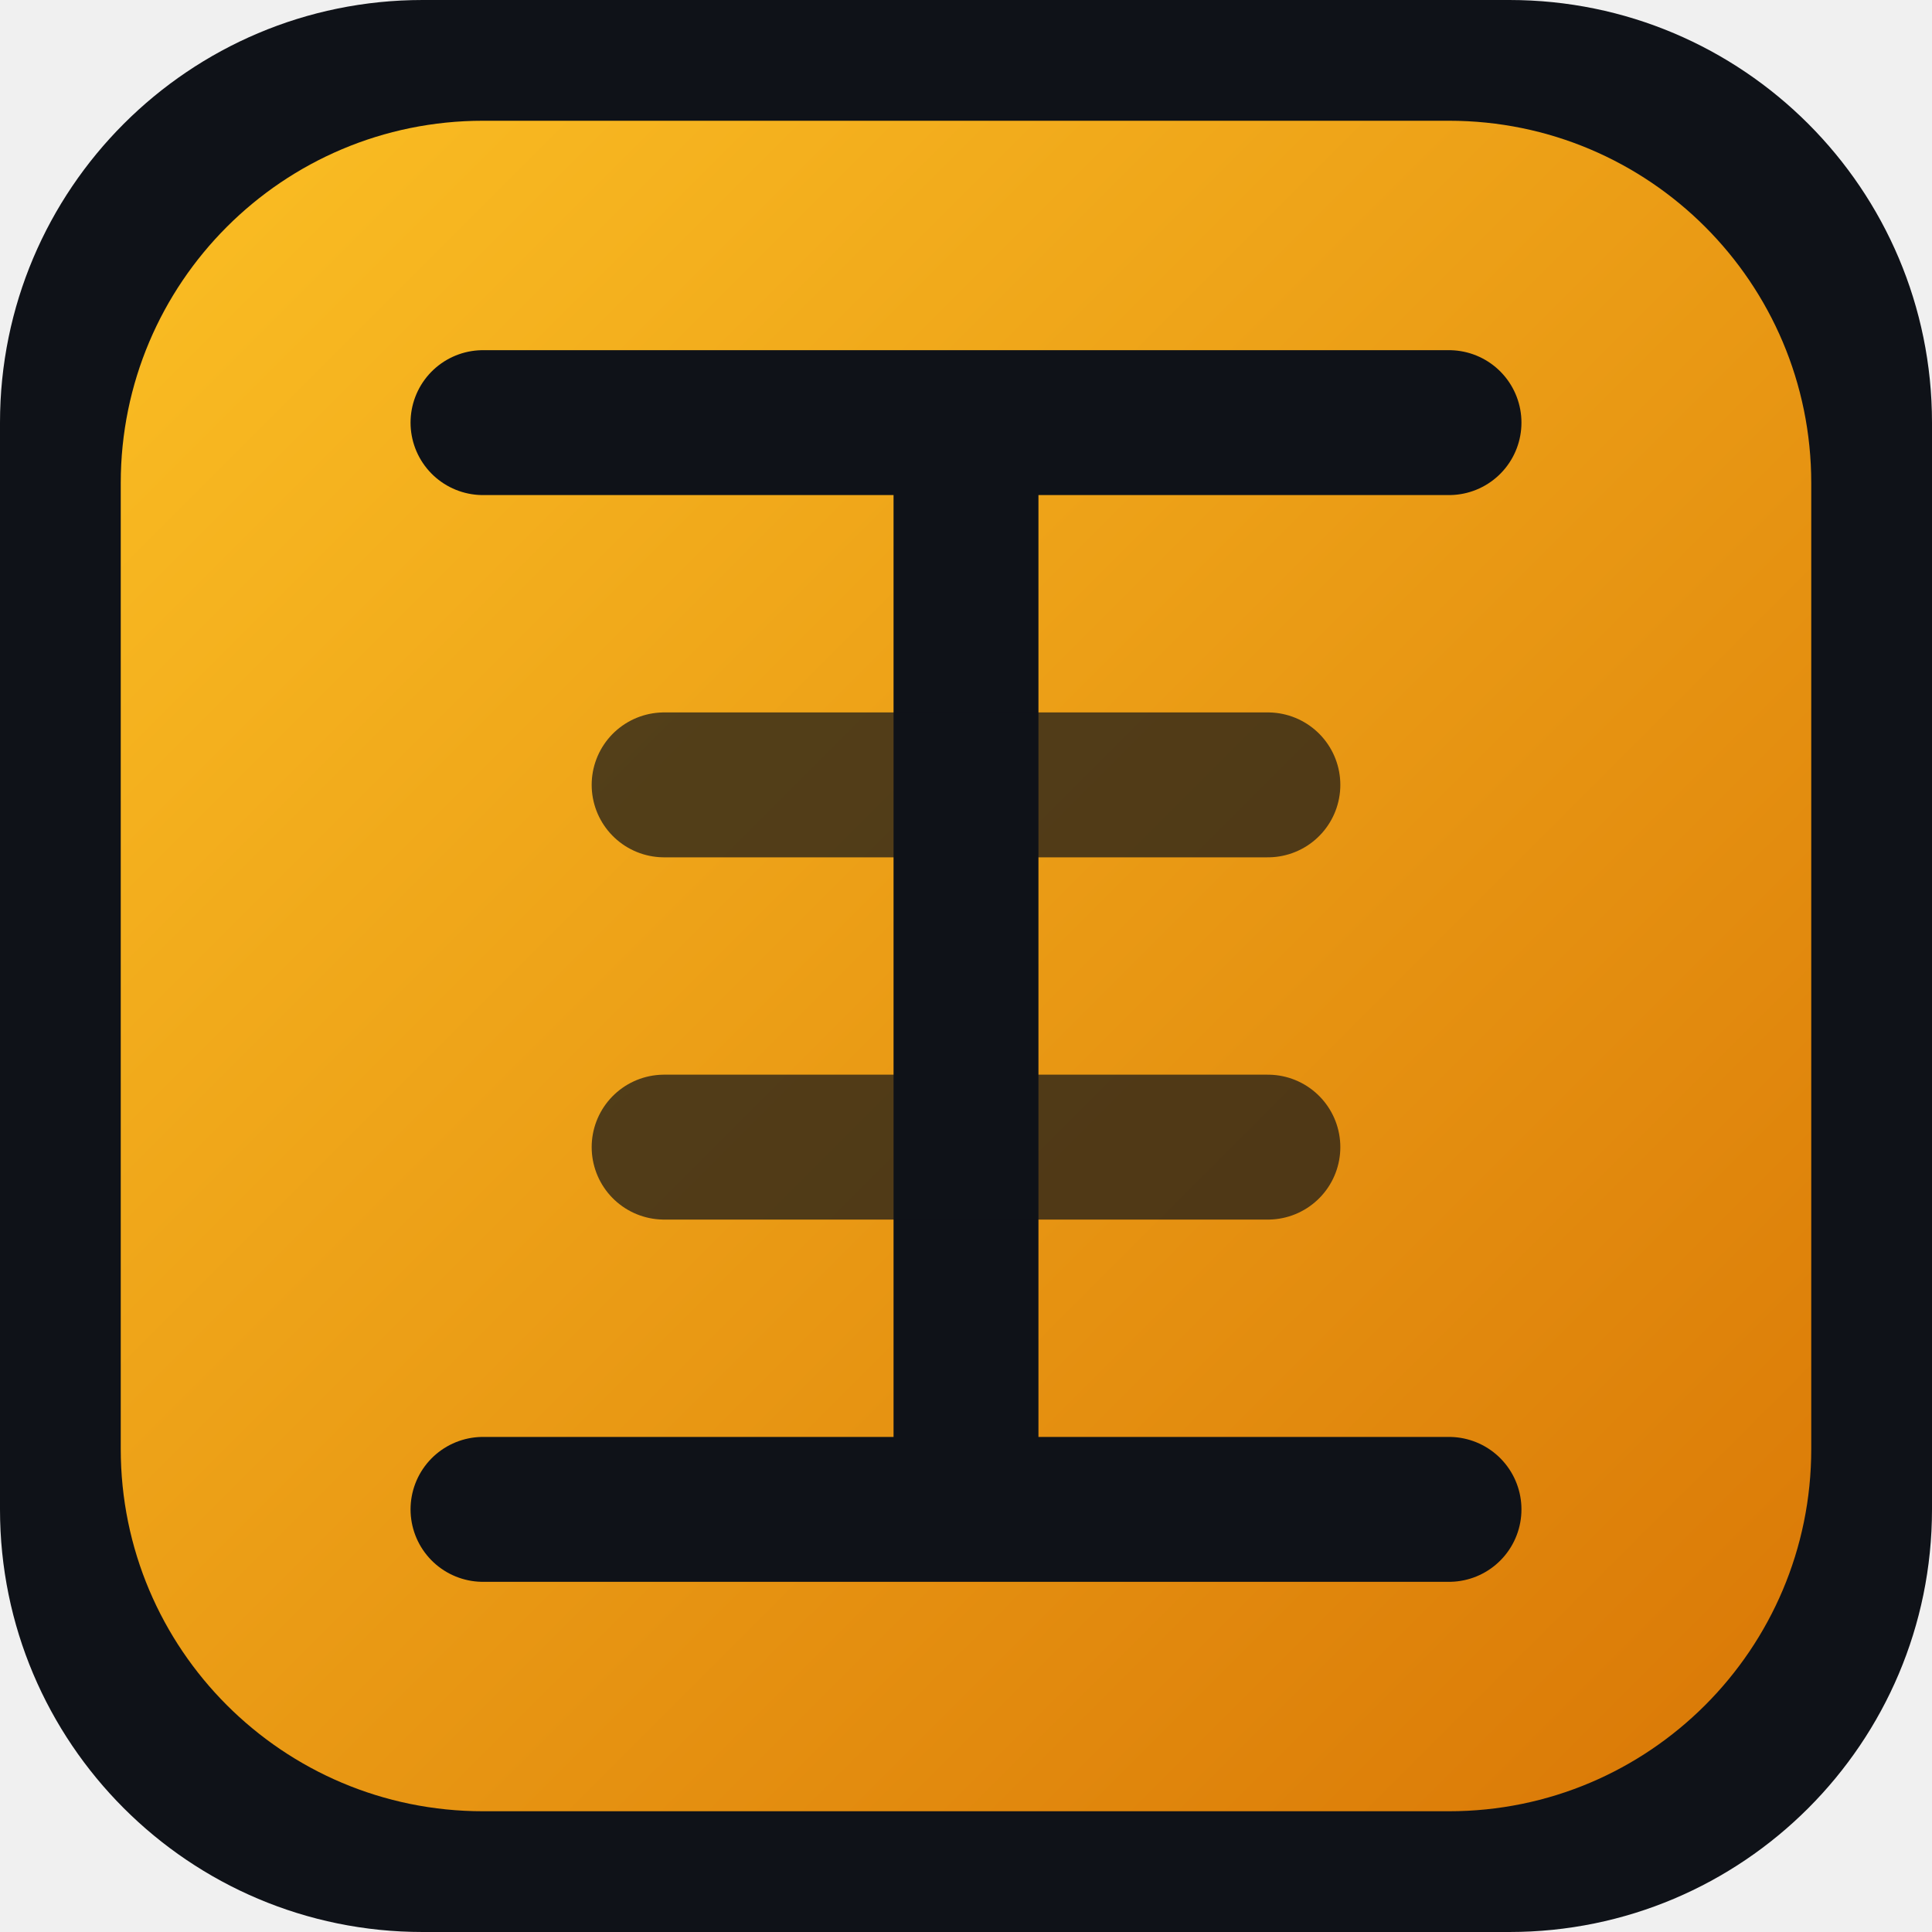
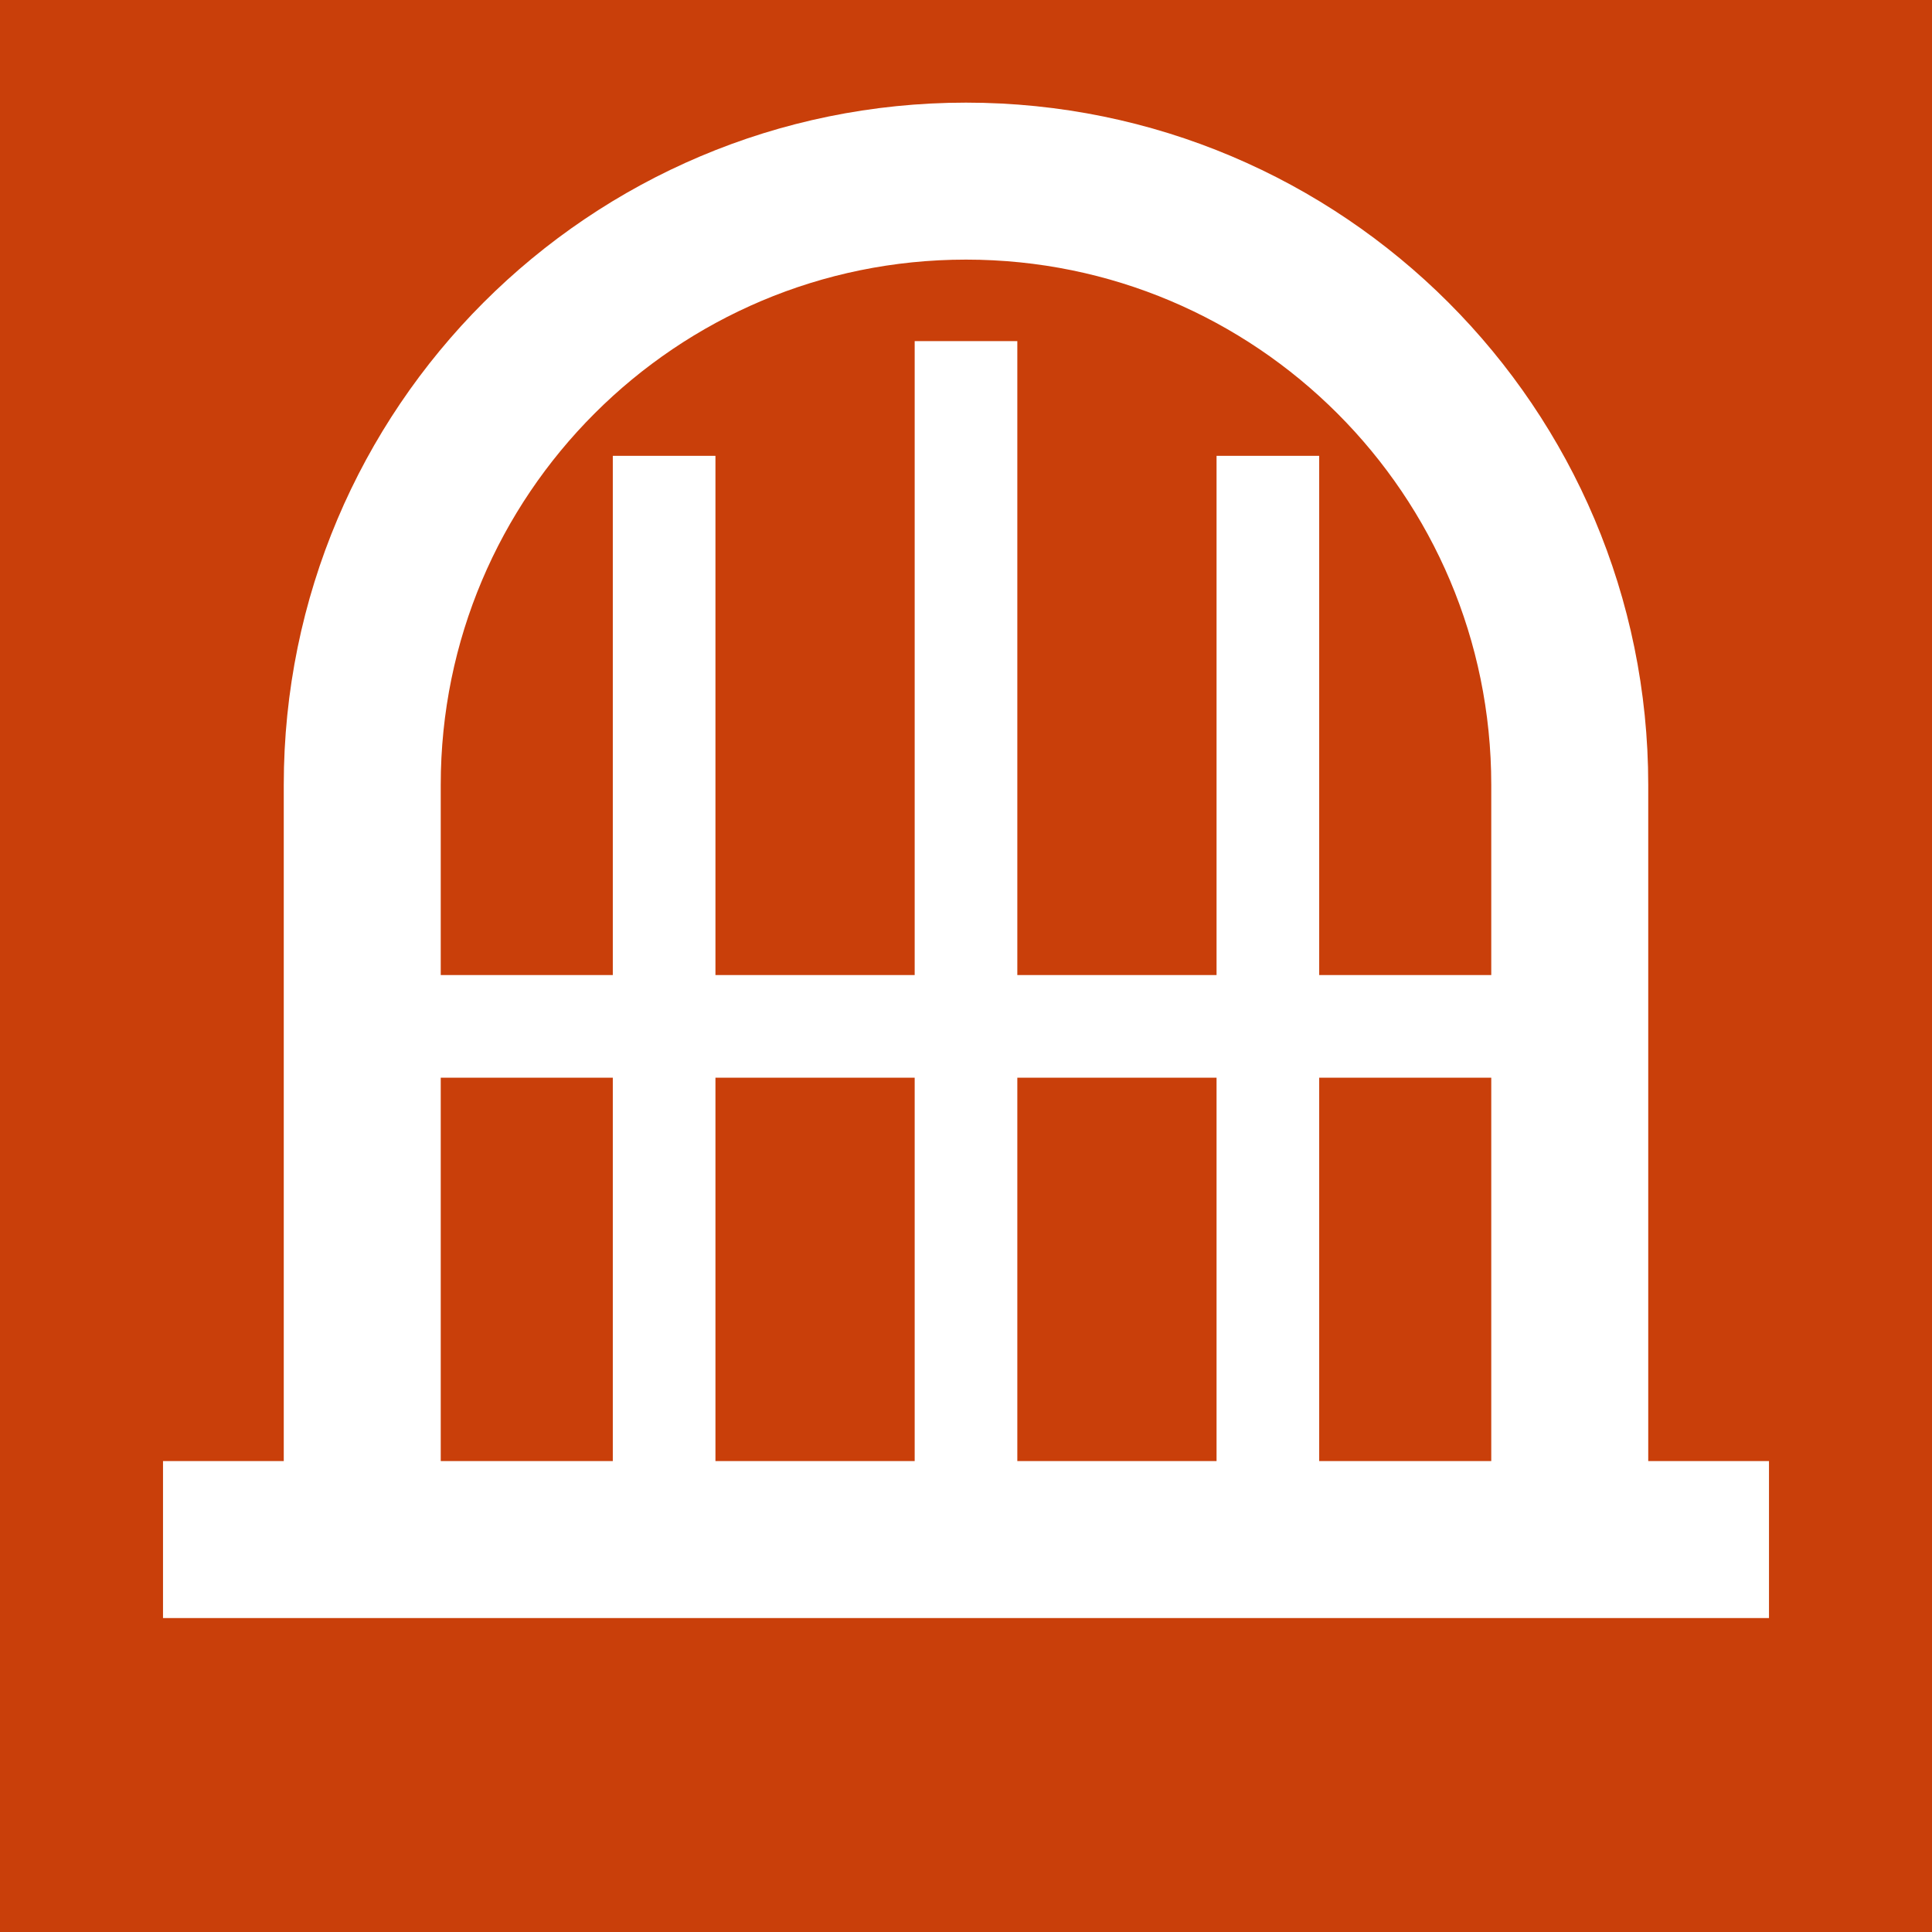
<svg xmlns="http://www.w3.org/2000/svg" viewBox="0 0 32 32">
-   <rect width="32" height="32" rx="7" fill="#0f1218" />
-   <rect x="2" y="2" width="28" height="28" rx="6" fill="url(#g)" />
-   <g fill="none" stroke="#0f1218" stroke-width="2.4" stroke-linecap="round">
-     <path d="M8 7h16M8 25h16M16 7v18" />
-     <path d="M11 13h10M11 19h10" opacity=".7" />
+   <rect width="32" height="32" fill="#c93f0a" />
+   <g fill="none" stroke="#ffffff" stroke-linecap="square">
+     <path d="M6 25V13a10 10 0 0 1 20 0v12" stroke-width="2.6" />
+     <path d="M4 25.5h24" stroke-width="2.6" />
+     <path d="M16 6.5V25M11 8.4V25M21 8.4V25M6.8 17h18.4" stroke-width="1.7" />
  </g>
-   <defs>
-     <linearGradient id="g" x1="2" y1="2" x2="30" y2="30" gradientUnits="userSpaceOnUse">
-       <stop stop-color="#fbbf24" />
-       <stop offset="1" stop-color="#d97706" />
-     </linearGradient>
-   </defs>
</svg>
